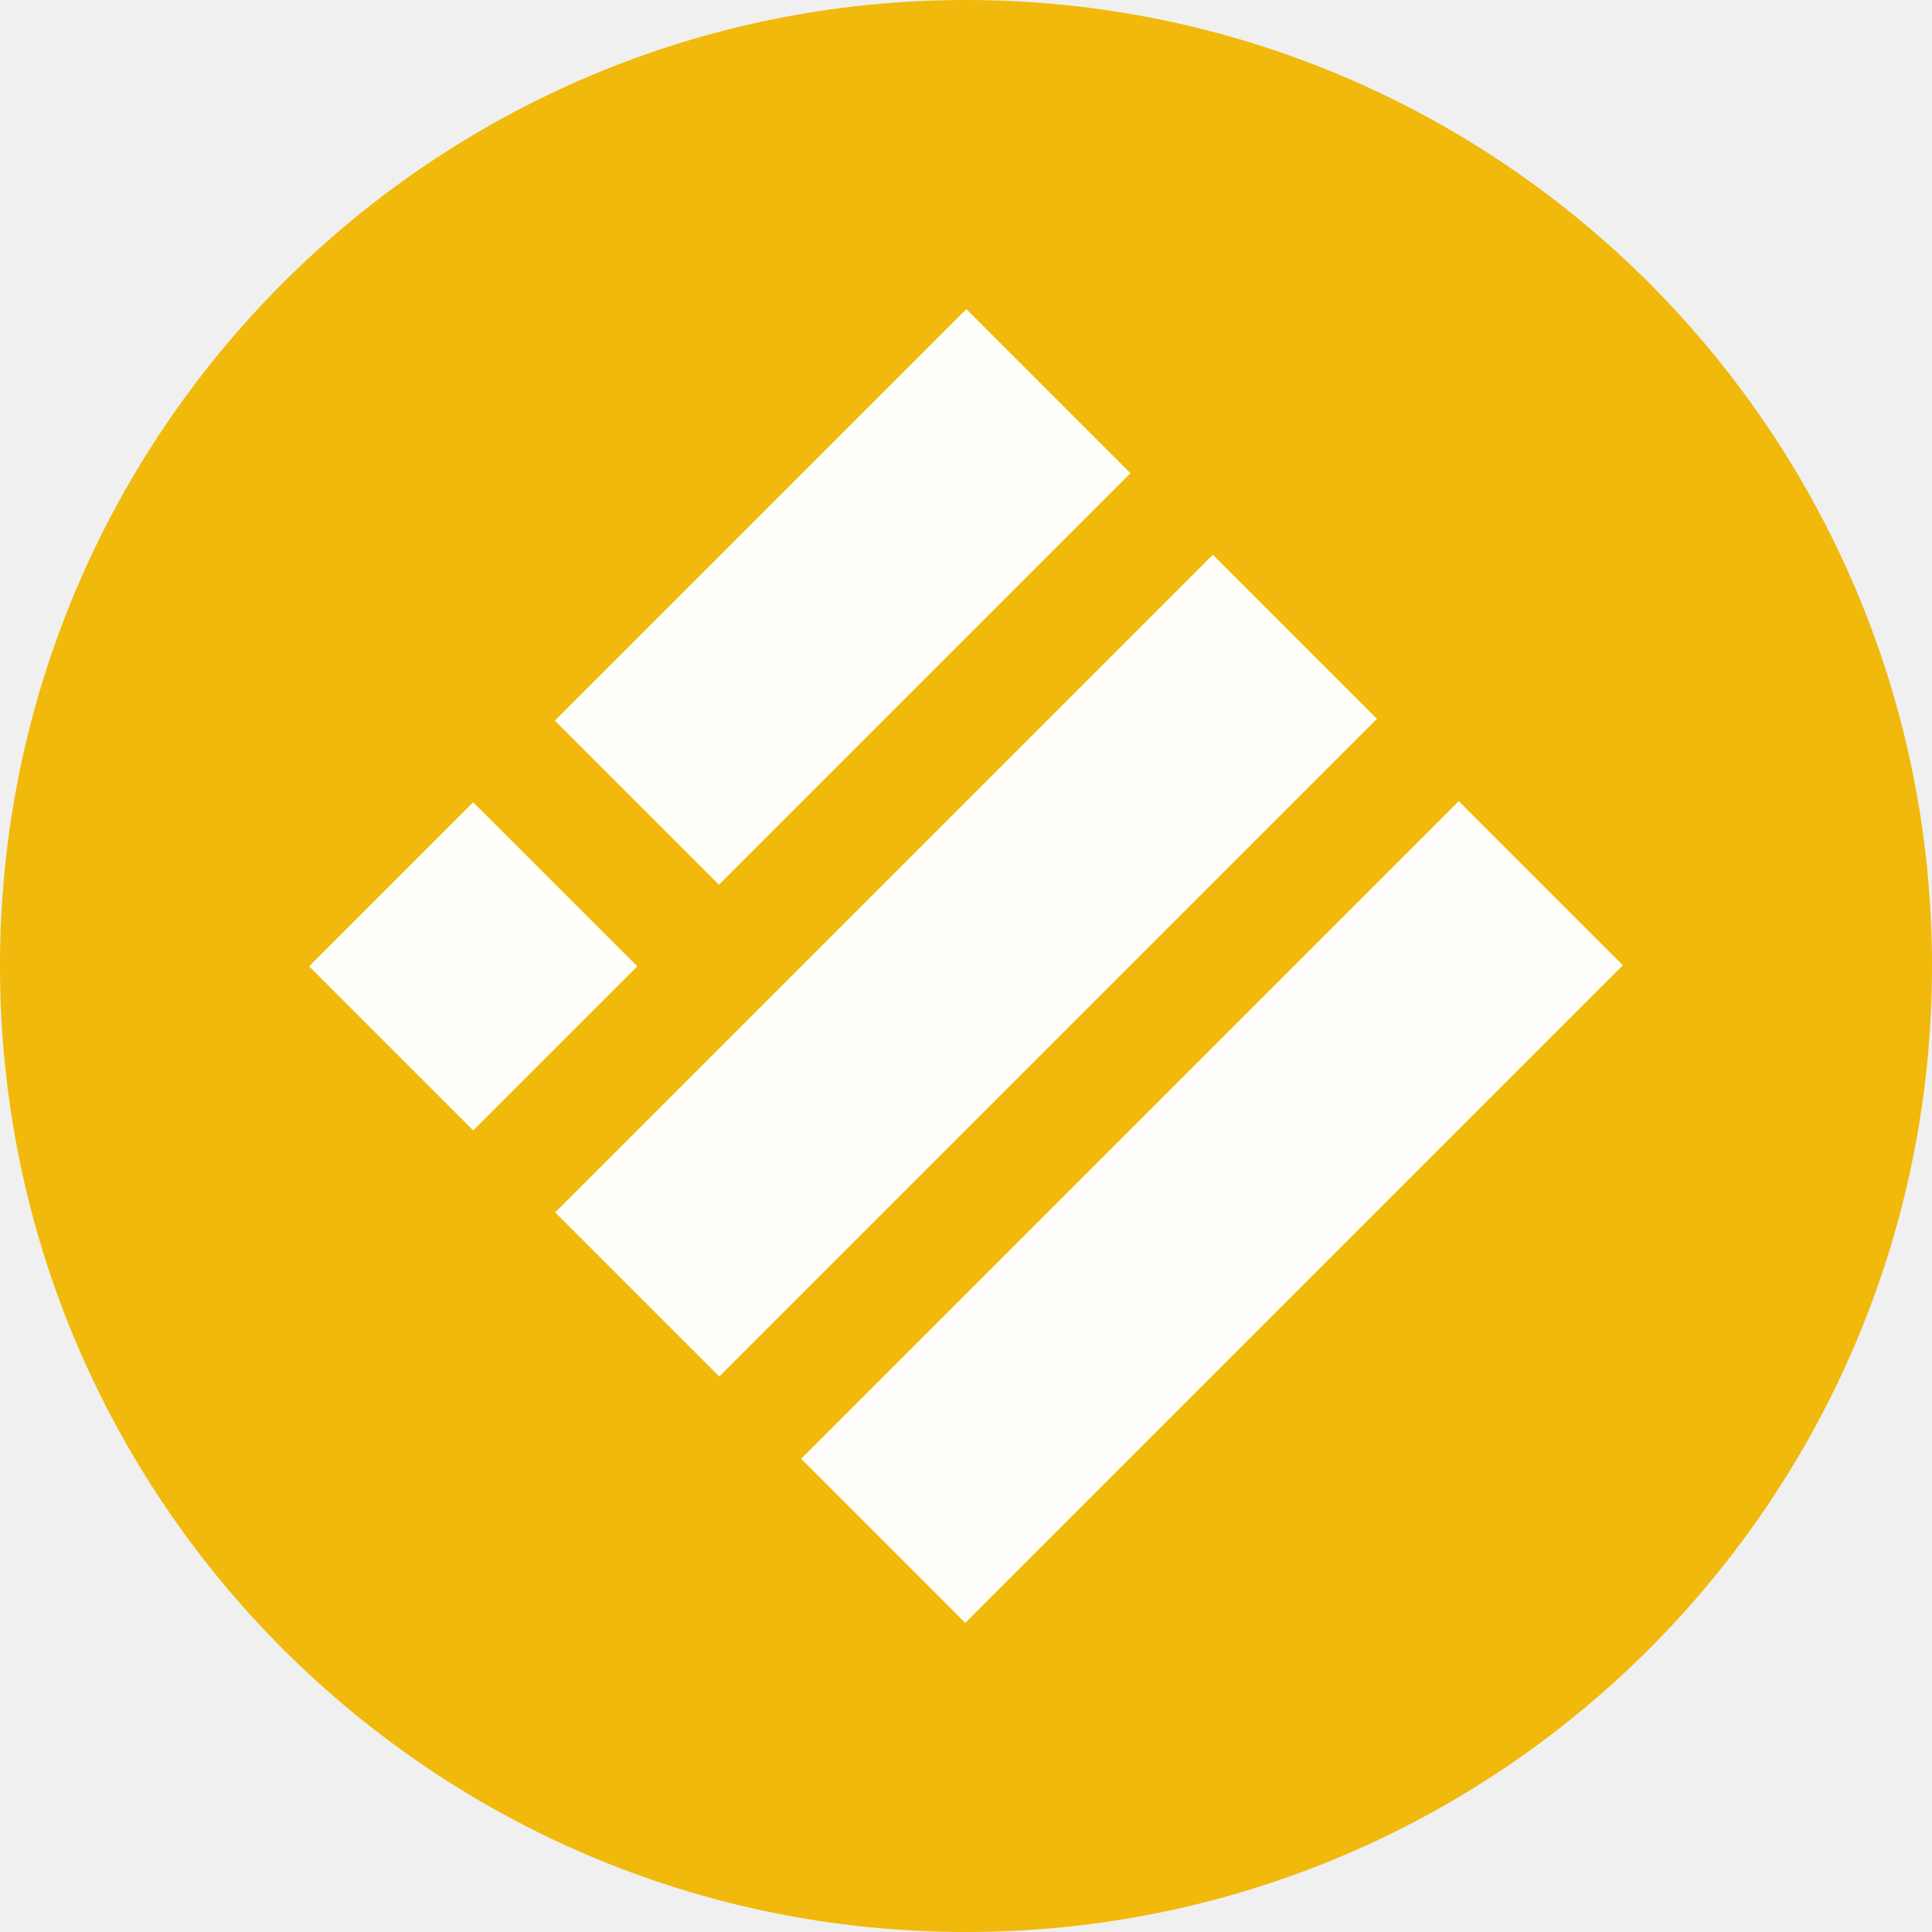
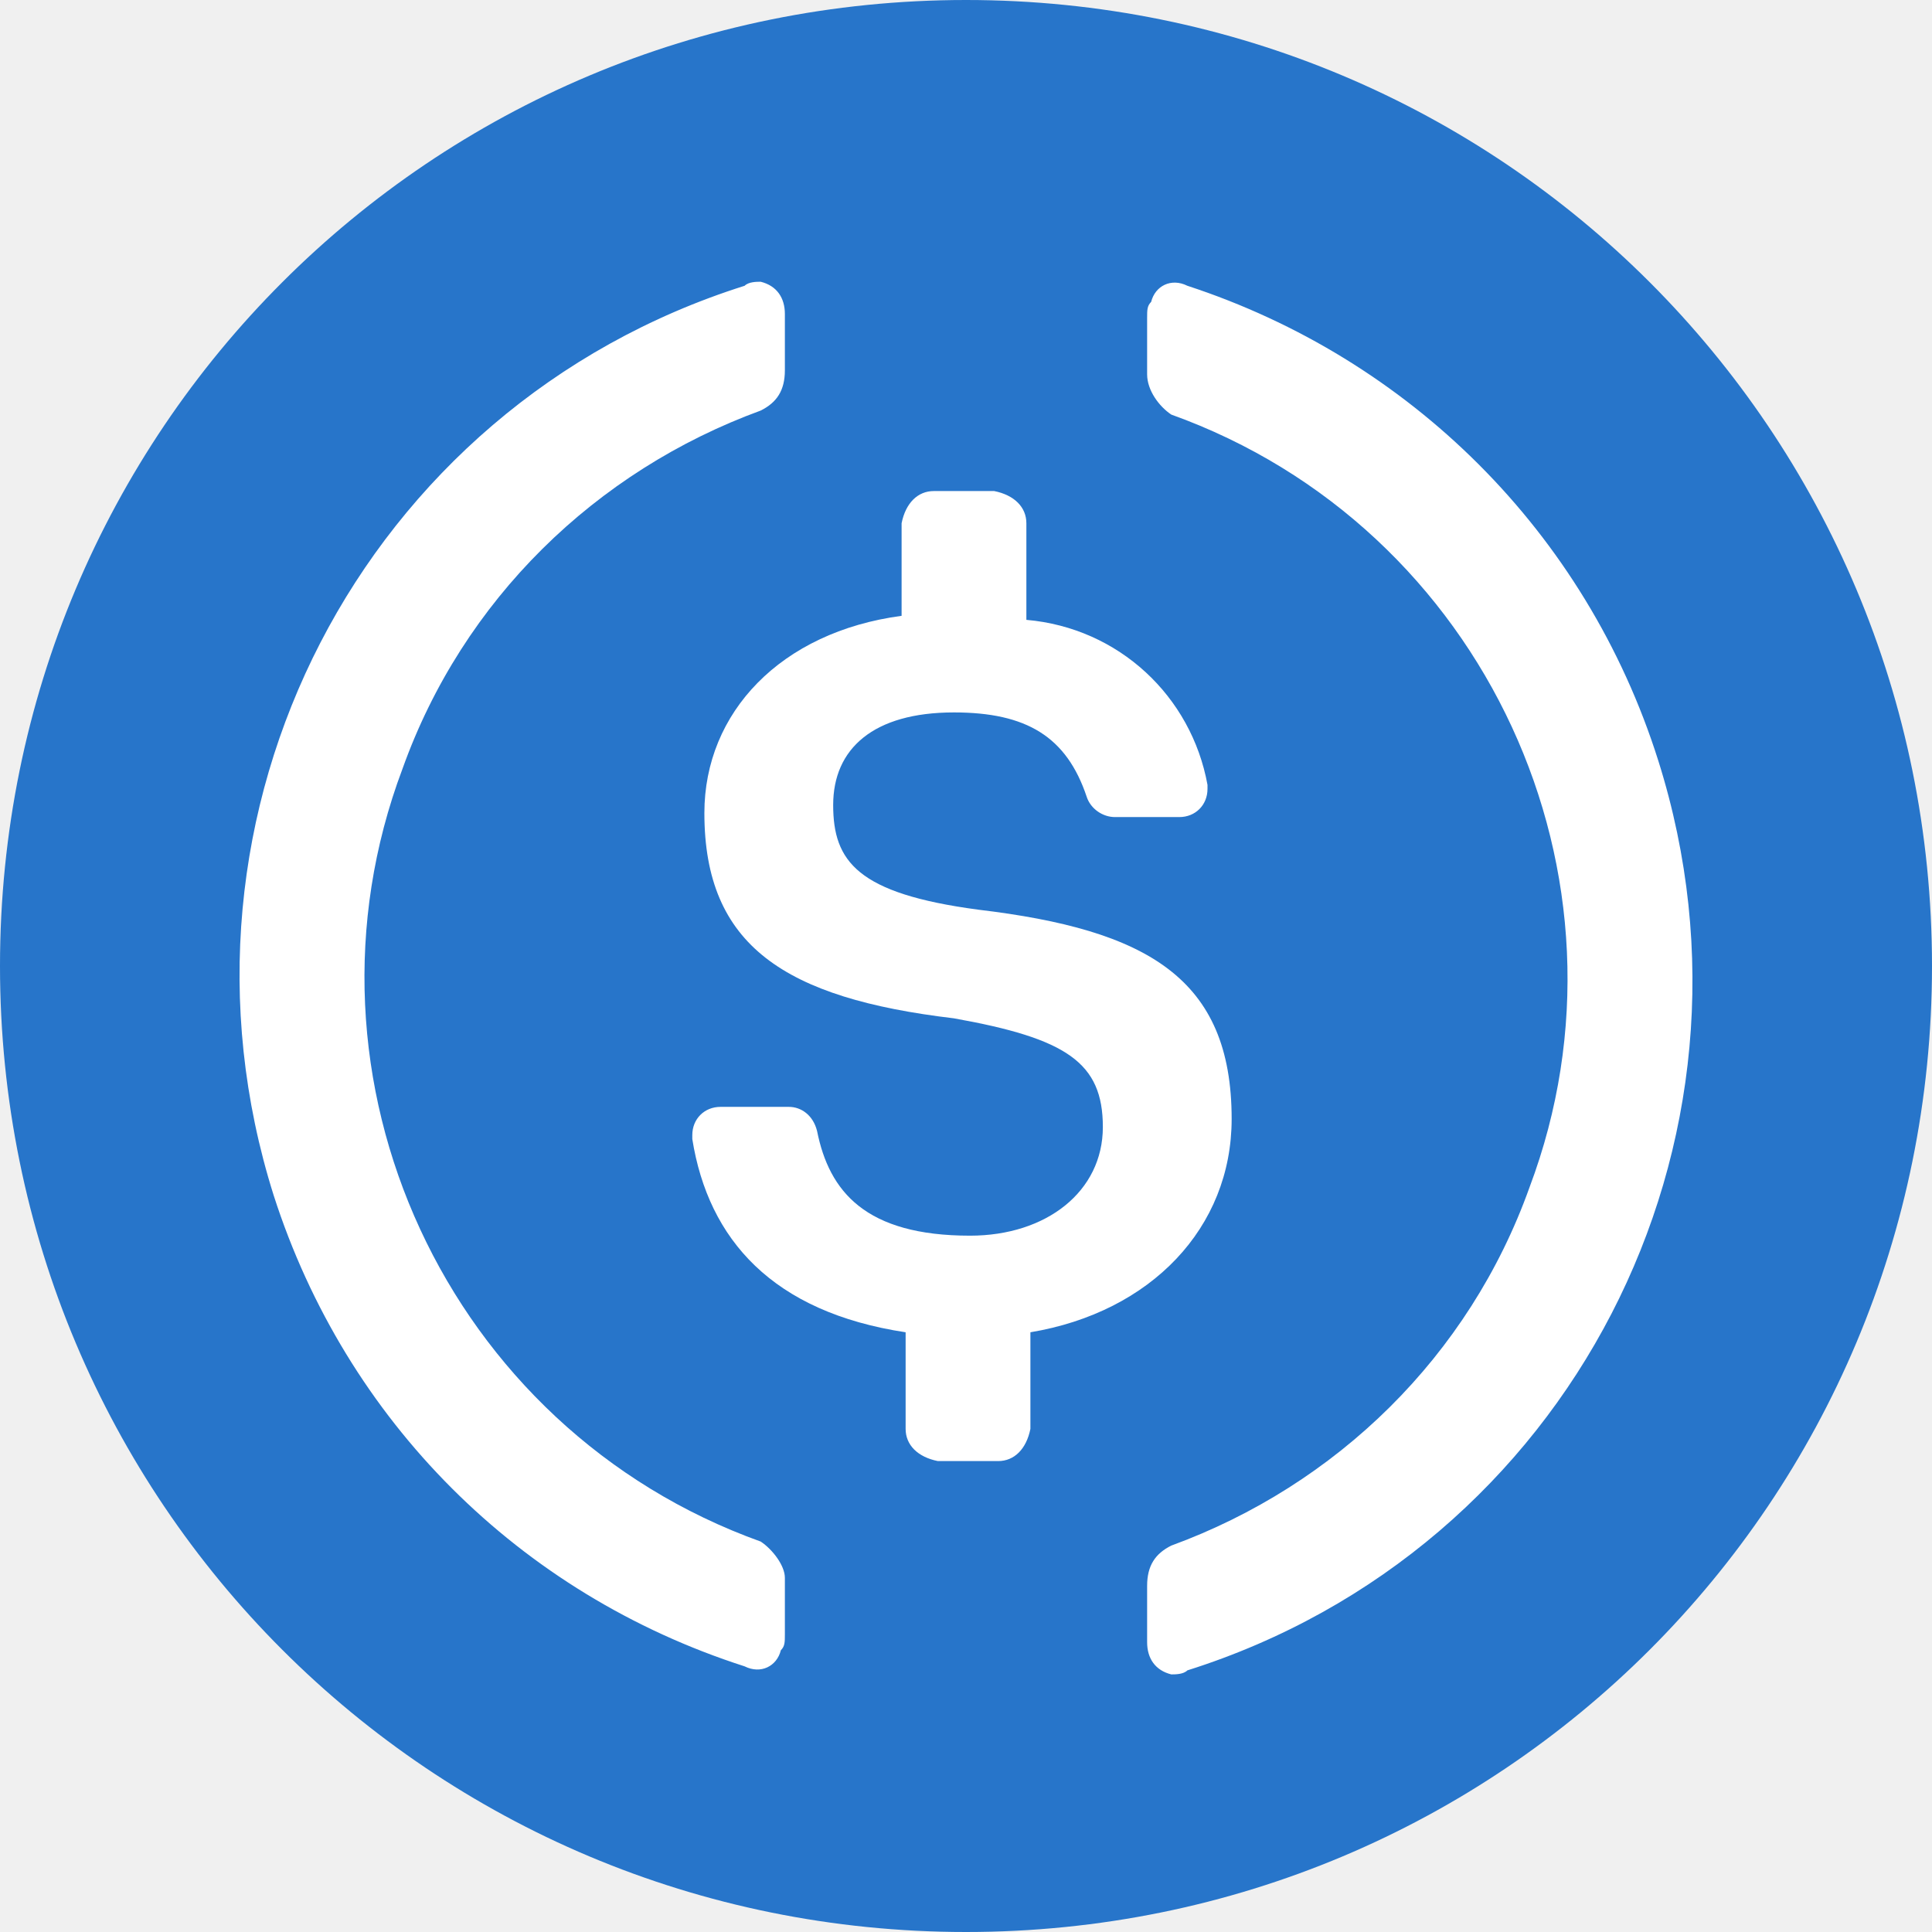
- <svg xmlns="http://www.w3.org/2000/svg" width="96" height="96" fill="none" viewBox="0 0 96 96">
-   <circle cx="48" cy="48" r="48" fill="#F0B90B" />
-   <path fill="#FFFDFA" fill-rule="evenodd" d="M27.572 35.808L48.02 15.36L56.173 23.513L35.725 43.961L27.572 35.808ZM27.587 60.243L60.265 27.565L68.418 35.718L35.74 68.396L27.587 60.243ZM72.486 39.809L39.808 72.487L47.961 80.641L80.639 47.963L72.486 39.809ZM15.36 48.017L23.513 39.864L31.667 48.017L23.513 56.17L15.36 48.017Z" clip-rule="evenodd" />
+ <svg xmlns="http://www.w3.org/2000/svg" data-name="86977684-12db-4850-8f30-233a7c267d11" viewBox="0 0 2000 2000">
+   <path d="M1000 2000c554.17 0 1000-445.83 1000-1000S1554.17 0 1000 0 0 445.83 0 1000s445.83 1000 1000 1000z" fill="#2775ca" />
+   <path d="M1275 1158.33c0-145.83-87.5-195.83-262.5-216.66-125-16.67-150-50-150-108.34s41.67-95.83 125-95.83c75 0 116.67 25 137.5 87.5 4.17 12.5 16.67 20.83 29.17 20.83h66.66c16.67 0 29.17-12.5 29.17-29.16v-4.17c-16.67-91.67-91.67-162.5-187.5-170.83v-100c0-16.67-12.5-29.17-33.33-33.34h-62.5c-16.67 0-29.17 12.5-33.34 33.34v95.83c-125 16.67-204.16 100-204.16 204.17 0 137.5 83.33 191.66 258.33 212.5 116.67 20.83 154.17 45.83 154.17 112.5s-58.34 112.5-137.5 112.5c-108.34 0-145.84-45.84-158.34-108.34-4.16-16.66-16.66-25-29.16-25h-70.84c-16.66 0-29.16 12.5-29.16 29.17v4.17c16.66 104.16 83.33 179.16 220.83 200v100c0 16.66 12.5 29.16 33.33 33.33h62.5c16.67 0 29.17-12.5 33.34-33.33v-100c125-20.84 208.33-108.34 208.33-220.84z" fill="#fff" />
+   <path d="M787.5 1595.83c-325-116.66-491.67-479.16-370.83-800 62.5-175 200-308.33 370.83-370.83 16.67-8.33 25-20.83 25-41.67V325c0-16.67-8.33-29.17-25-33.33-4.17 0-12.5 0-16.67 4.16-395.83 125-612.5 545.84-487.5 941.67 75 233.33 254.17 412.5 487.5 487.5 16.67 8.33 33.34 0 37.5-16.67 4.17-4.16 4.17-8.33 4.17-16.66v-58.34c0-12.5-12.5-29.16-25-37.5zM1229.17 295.83c-16.67-8.33-33.34 0-37.5 16.67-4.17 4.17-4.17 8.33-4.17 16.67v58.33c0 16.67 12.5 33.33 25 41.67 325 116.66 491.67 479.16 370.83 800-62.5 175-200 308.33-370.83 370.83-16.67 8.33-25 20.83-25 41.67V1700c0 16.67 8.33 29.17 25 33.33 4.17 0 12.5 0 16.67-4.16 395.83-125 612.5-545.84 487.5-941.67-75-237.5-258.34-416.67-487.5-491.67z" fill="#fff" />
</svg>
